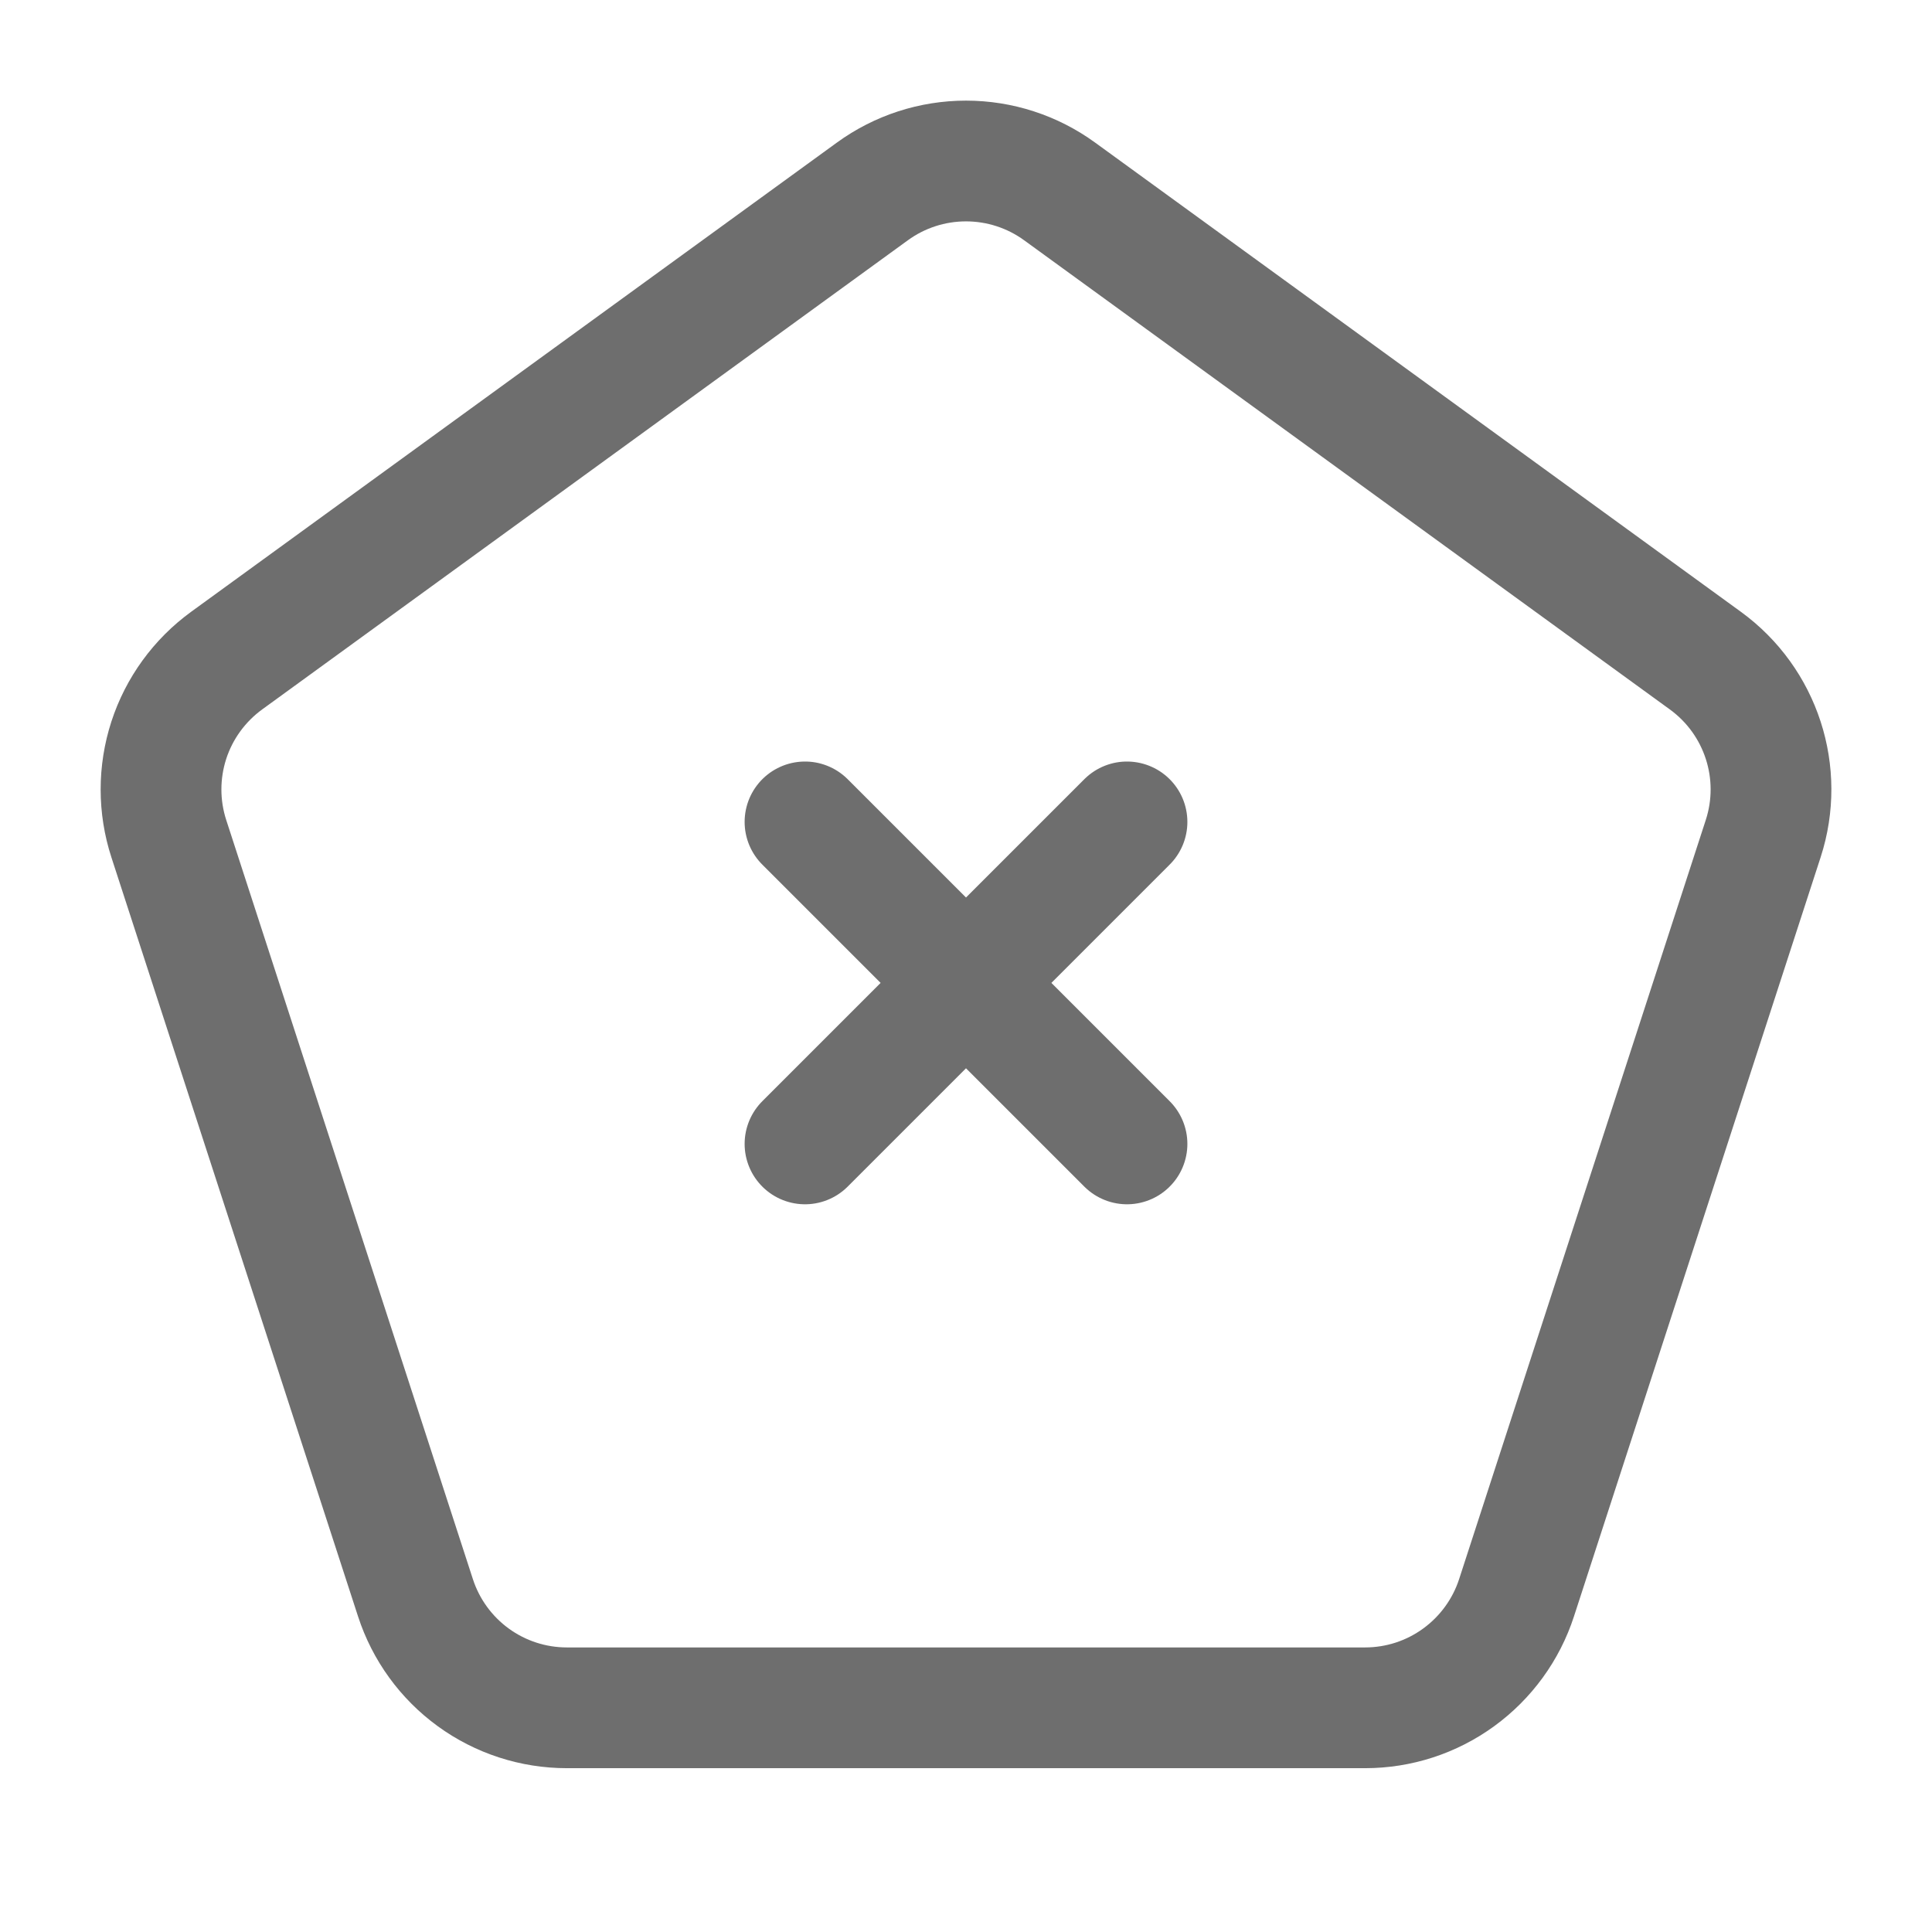
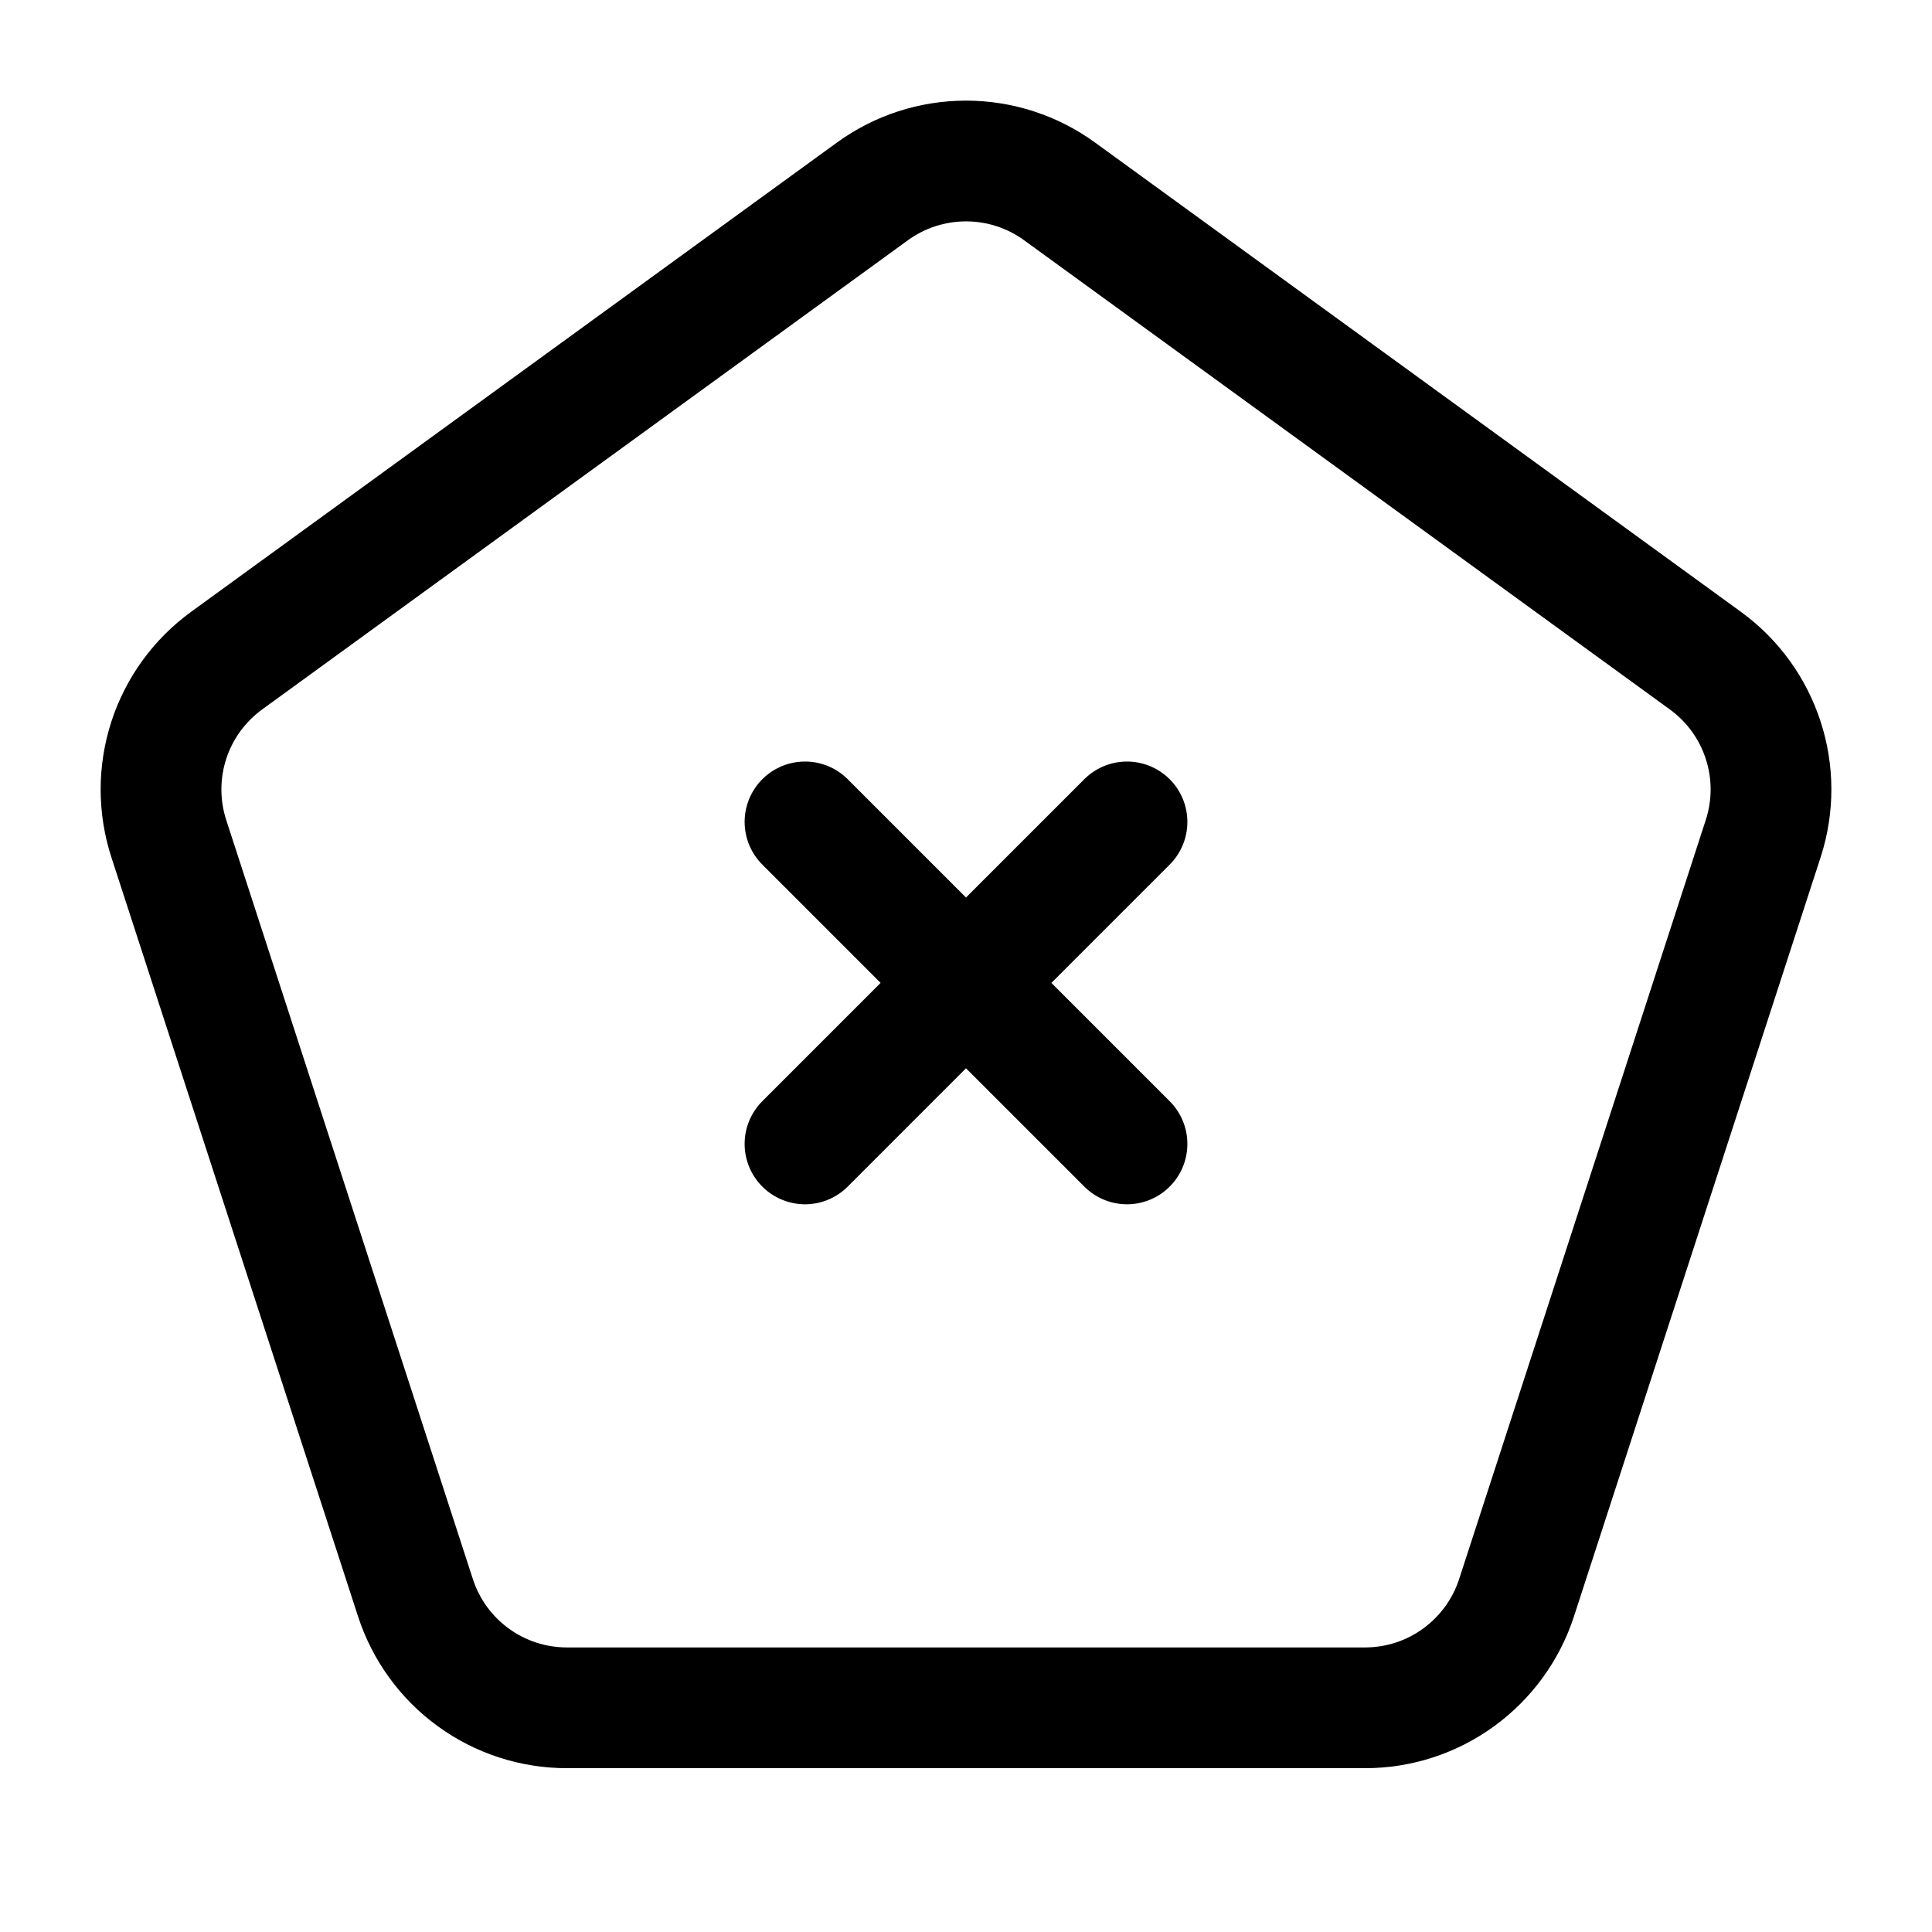
<svg xmlns="http://www.w3.org/2000/svg" width="24" height="24" viewBox="0 0 24 24" fill="none">
-   <path d="M14 14.21L10 10.21M10 14.21L14 10.21M13.163 2.378L21.184 8.206C21.878 8.71 22.168 9.603 21.903 10.418L18.839 19.848C18.71 20.245 18.458 20.591 18.12 20.837C17.782 21.083 17.376 21.215 16.958 21.215H7.042C6.624 21.215 6.217 21.083 5.879 20.837C5.541 20.591 5.29 20.245 5.161 19.848L2.097 10.418C1.968 10.021 1.968 9.593 2.097 9.195C2.226 8.798 2.478 8.452 2.816 8.206L10.837 2.378C11.175 2.132 11.582 2 12 2C12.418 2 12.825 2.132 13.163 2.378Z" stroke="#6E6E6E" stroke-width="1.5" stroke-linecap="round" stroke-linejoin="round" />
+   <path d="M14 14.21L10 10.21M10 14.21L14 10.21M13.163 2.378L21.184 8.206C21.878 8.71 22.168 9.603 21.903 10.418L18.839 19.848C18.71 20.245 18.458 20.591 18.12 20.837C17.782 21.083 17.376 21.215 16.958 21.215H7.042C6.624 21.215 6.217 21.083 5.879 20.837C5.541 20.591 5.29 20.245 5.161 19.848L2.097 10.418C1.968 10.021 1.968 9.593 2.097 9.195C2.226 8.798 2.478 8.452 2.816 8.206L10.837 2.378C11.175 2.132 11.582 2 12 2C12.418 2 12.825 2.132 13.163 2.378Z" stroke="currentColor" stroke-width="1.5" stroke-linecap="round" stroke-linejoin="round" />
</svg>
